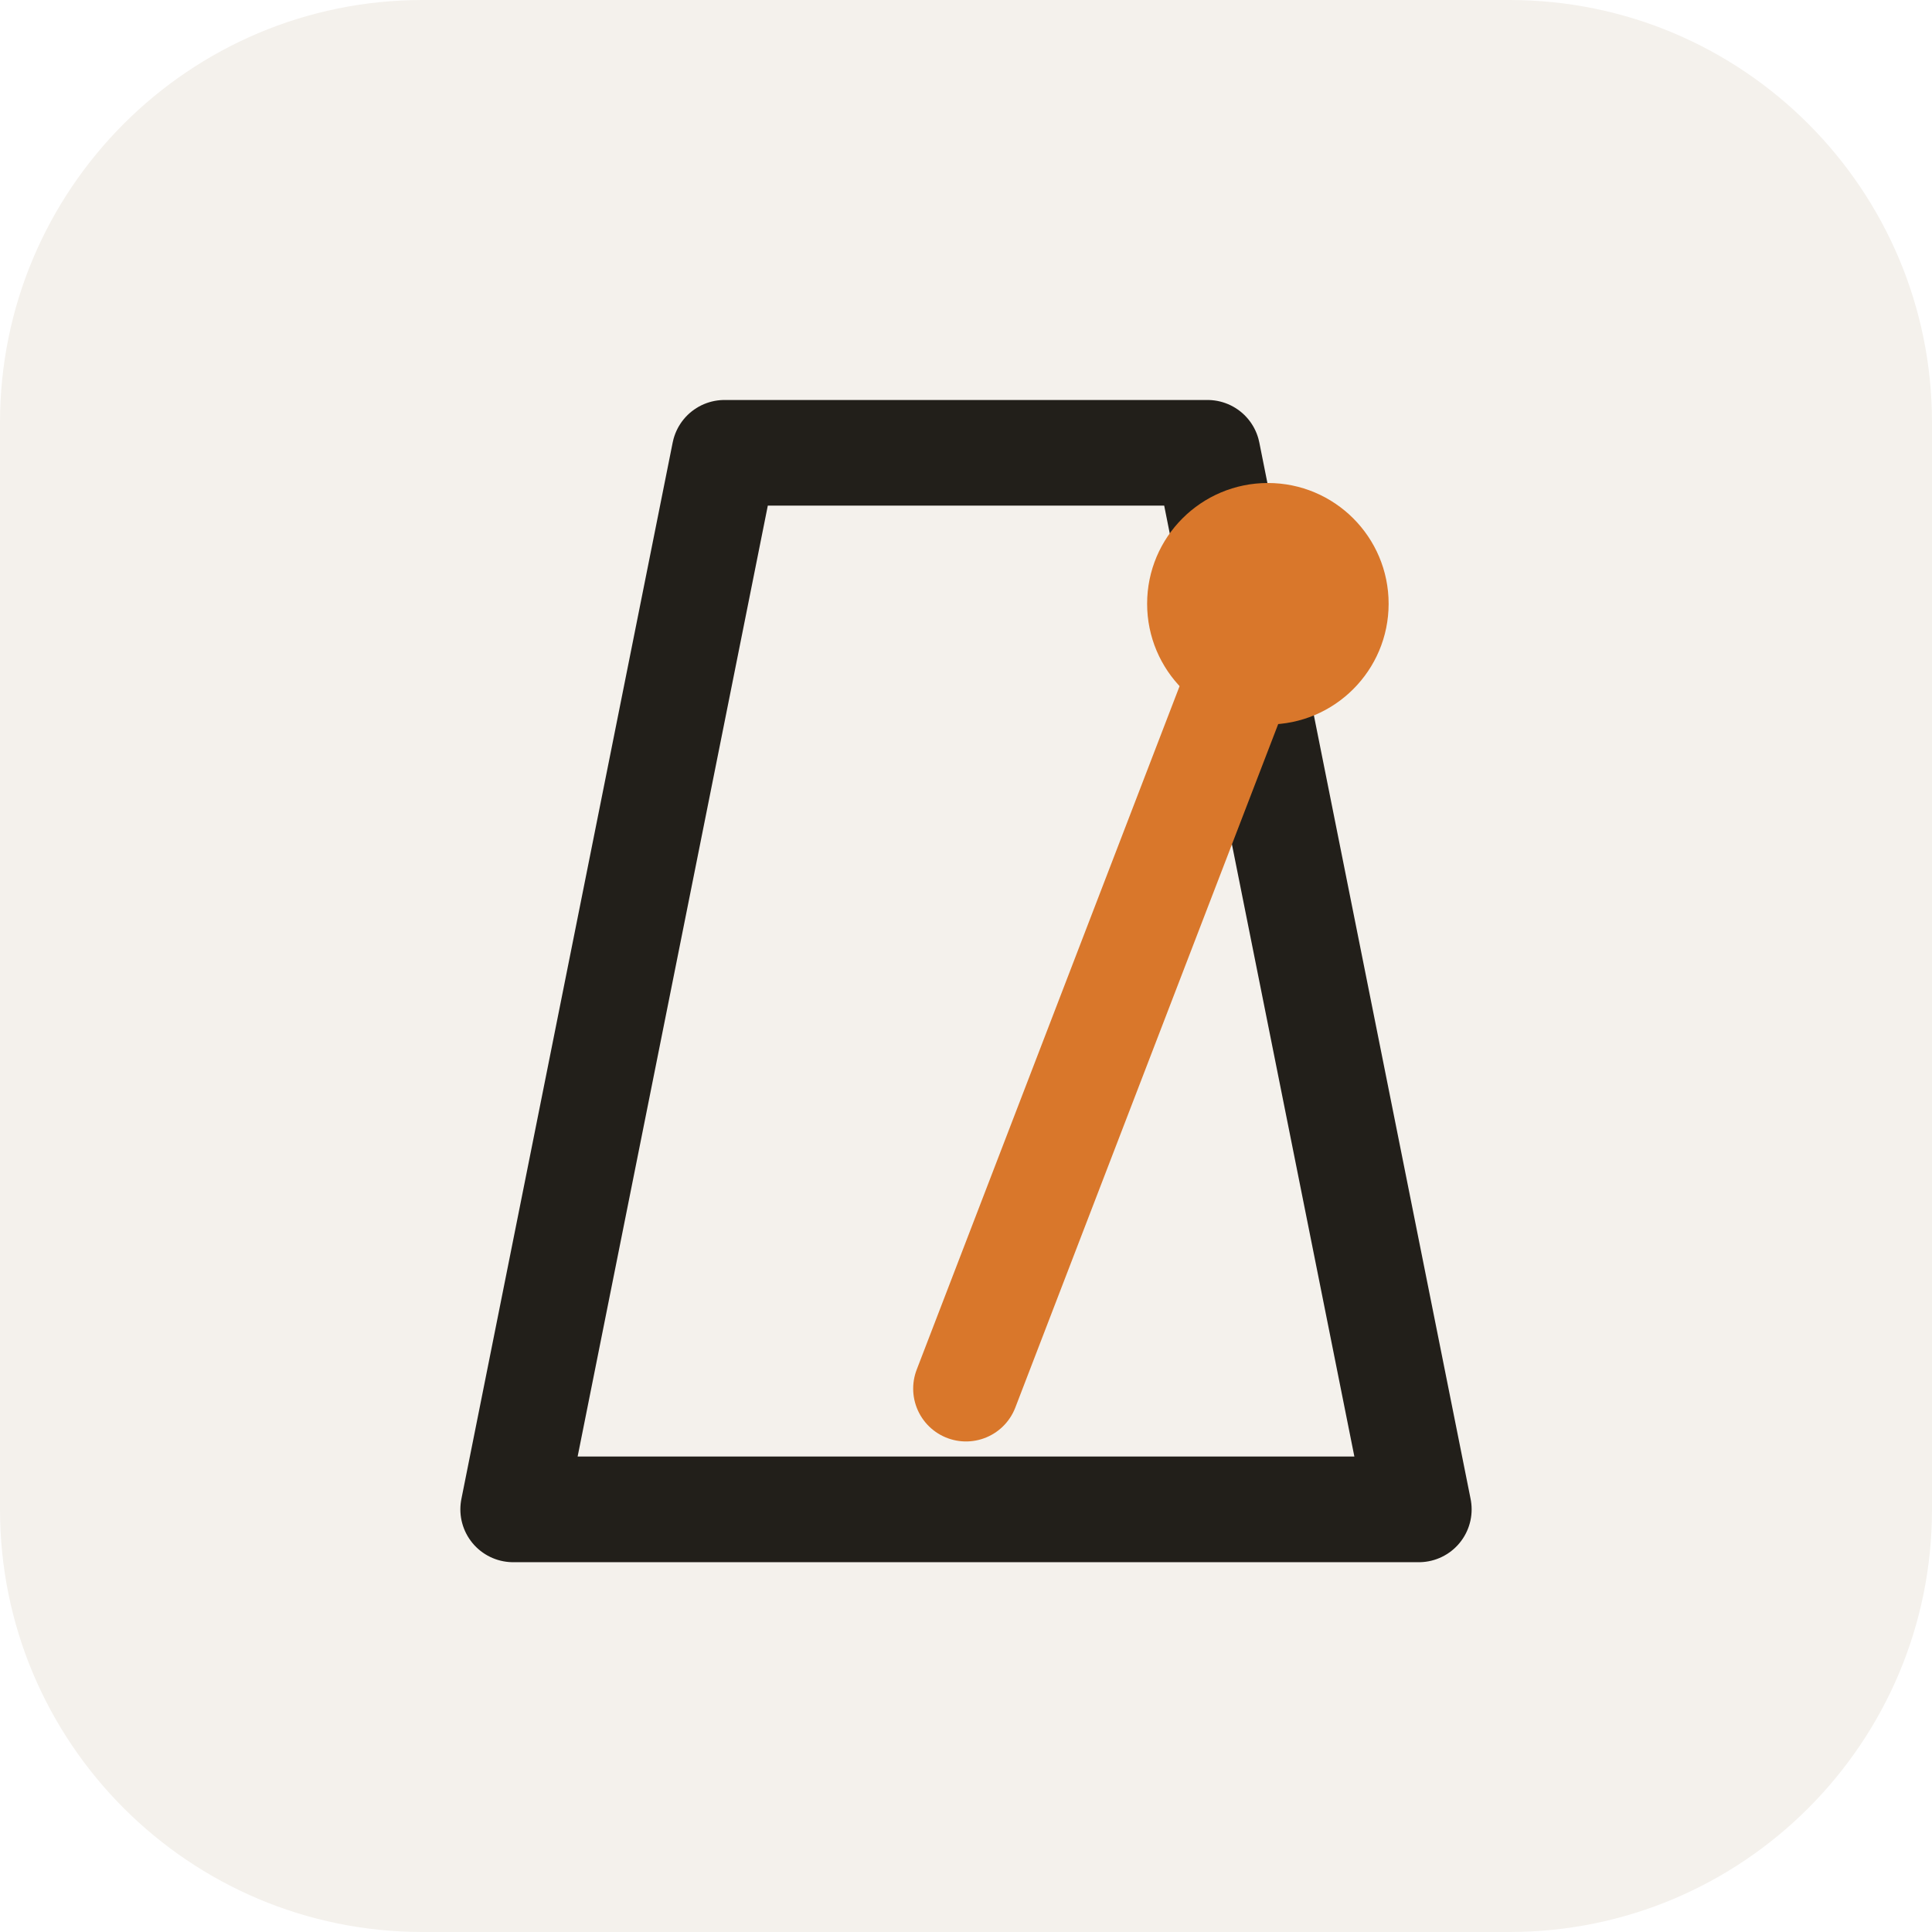
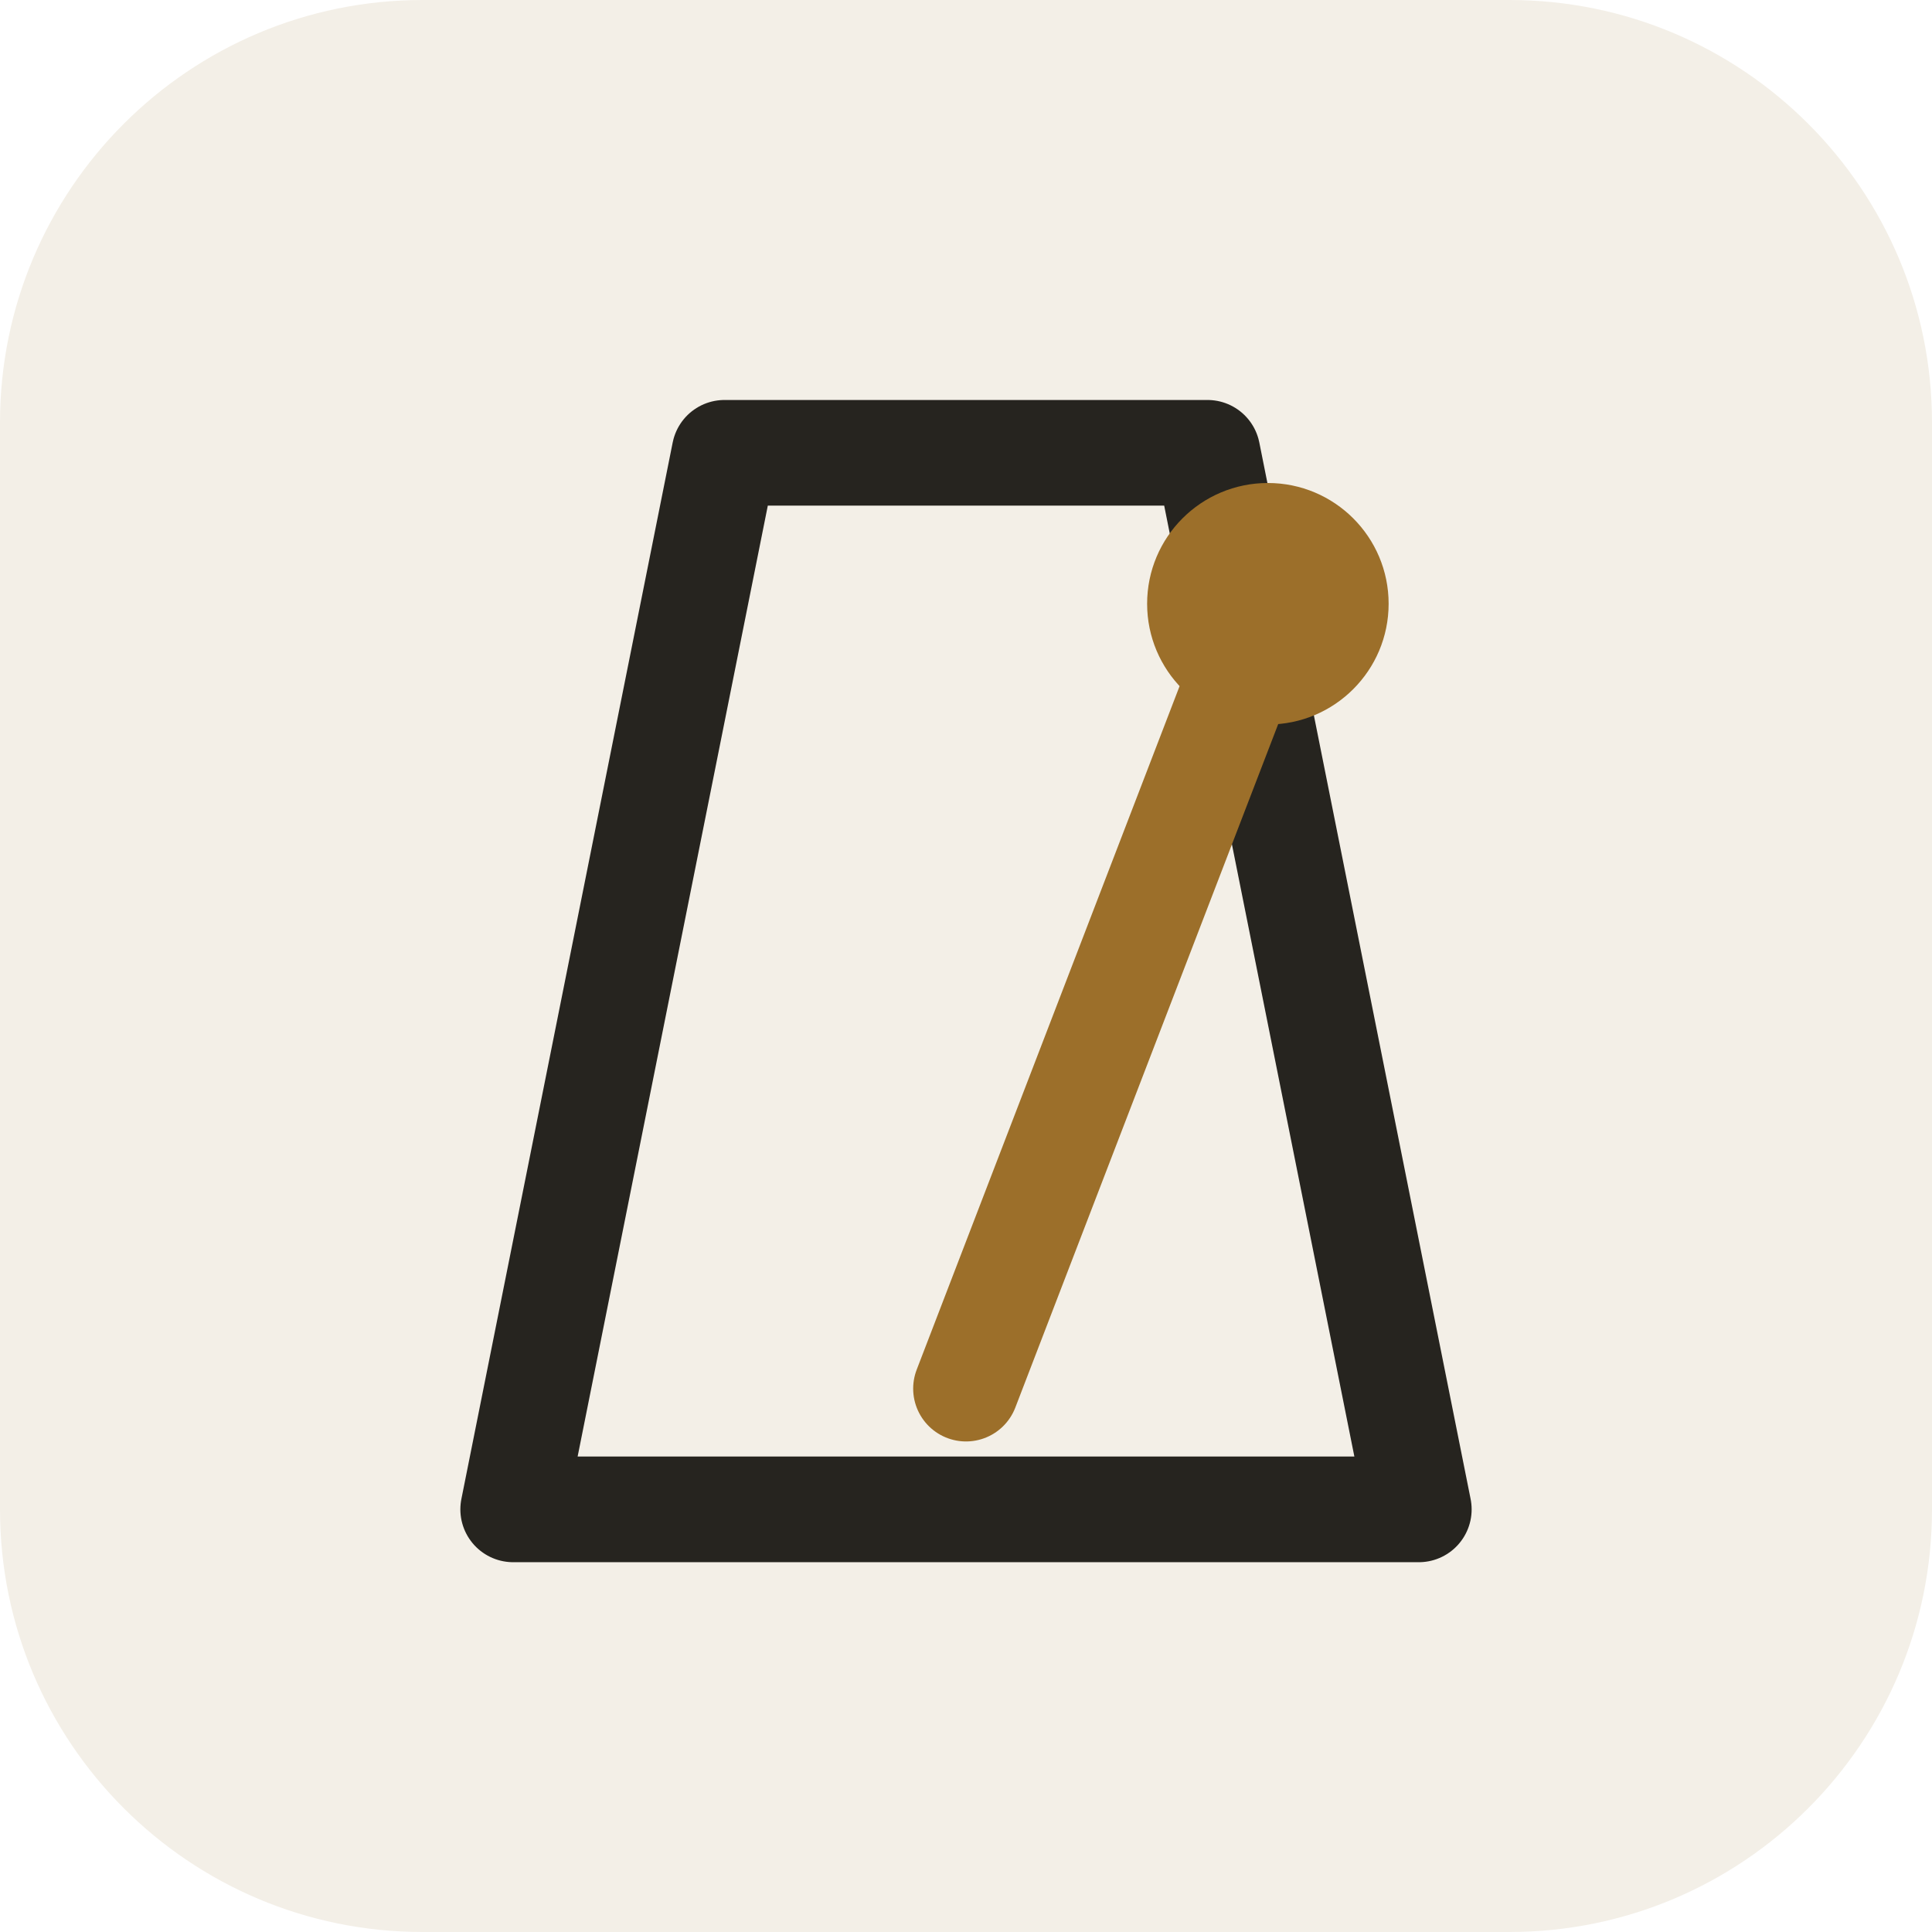
<svg xmlns="http://www.w3.org/2000/svg" viewBox="0 0 128 128" role="img" aria-labelledby="logo-title">
  <style>
-     .bg { fill: #f4f1ec; }
-     .body { stroke: #221f1a; }
-     .arm { stroke: #d9772b; }
-     .bob { fill: #d9772b; }
+     .bg { fill: #f3efe7; }
+     .body { stroke: #26241f; }
+     .arm { stroke: #9c6f2a; }
+     .bob { fill: #9c6f2a; }
    @media (prefers-color-scheme: dark) {
-       .bg { fill: #17150f; }
-       .body { stroke: #ece7db; }
-       .arm { stroke: #ec9148; }
-       .bob { fill: #ec9148; }
+       .bg { fill: #1b1916; }
+       .body { stroke: #ece6da; }
+       .arm { stroke: #d6a559; }
+       .bob { fill: #d6a559; }
    }
  </style>
  <rect class="bg" width="128" height="128" rx="28" />
  <g fill="none" stroke-width="7" stroke-linecap="round" stroke-linejoin="round">
    <path class="body" d="M48 30 H80 L94 100 H34 Z" />
    <path class="arm" d="M64 92 L84 40" />
  </g>
  <circle class="bob" cx="84" cy="40" r="8" />
</svg>
